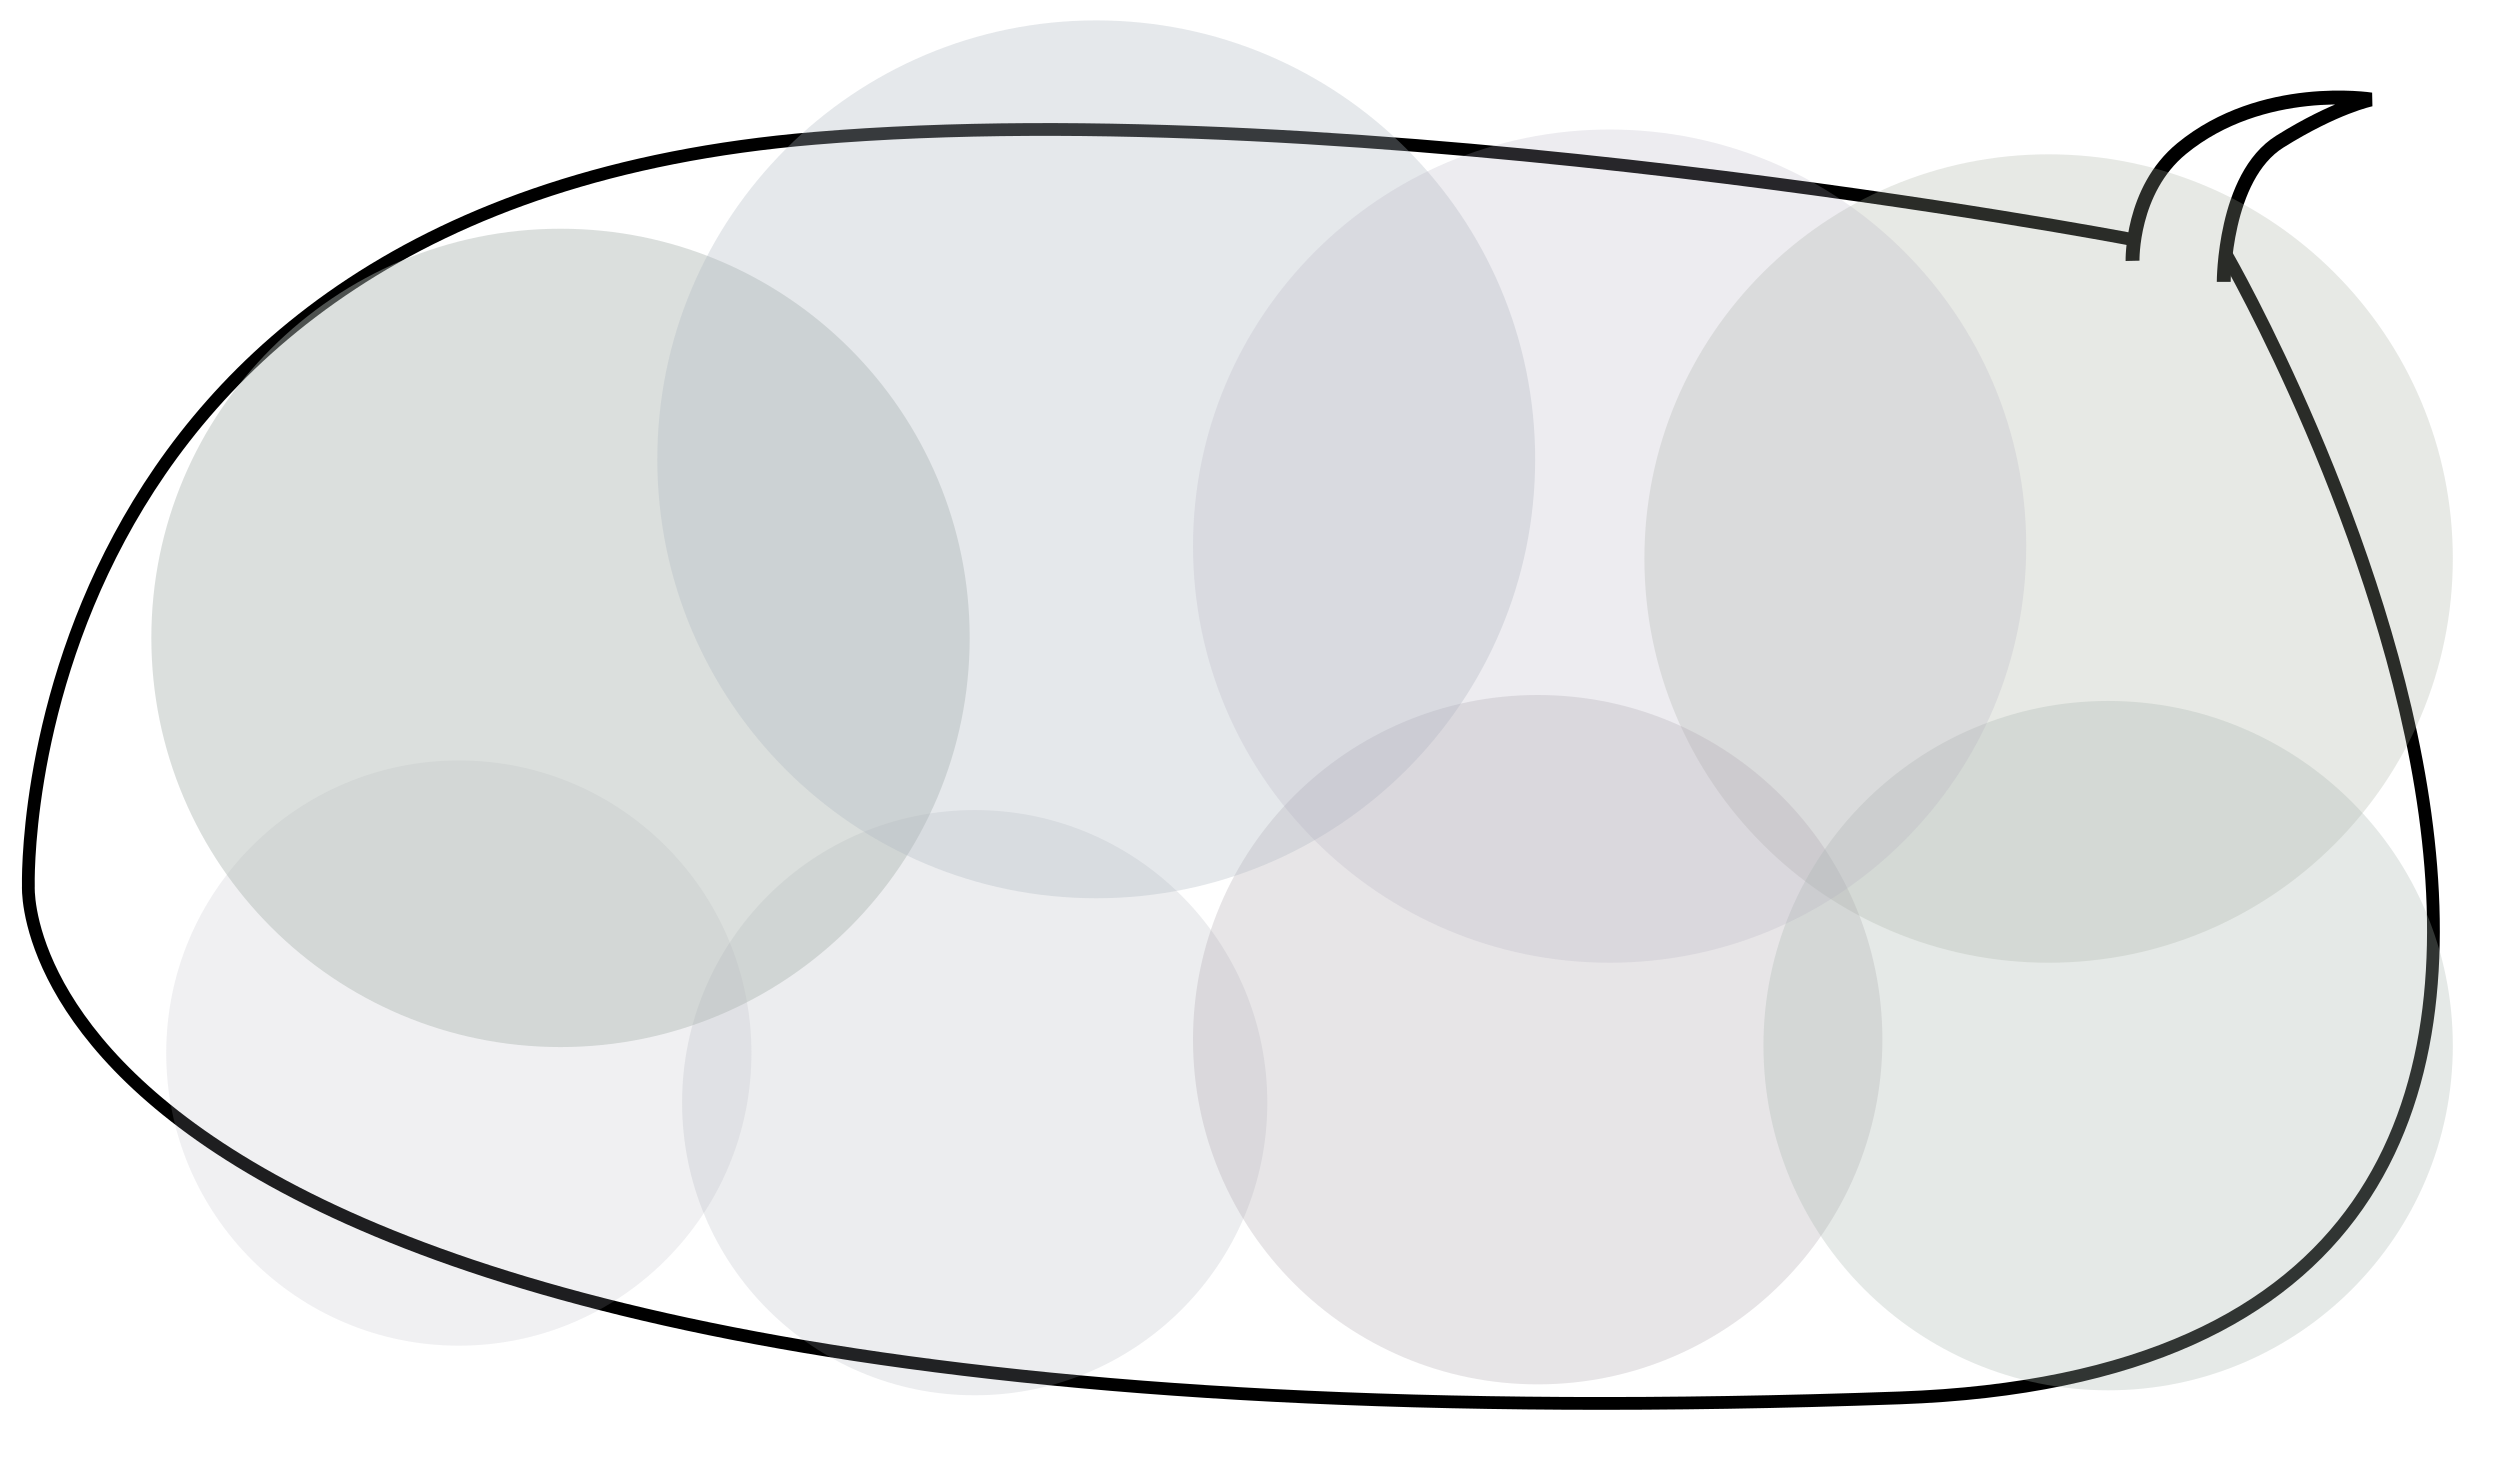
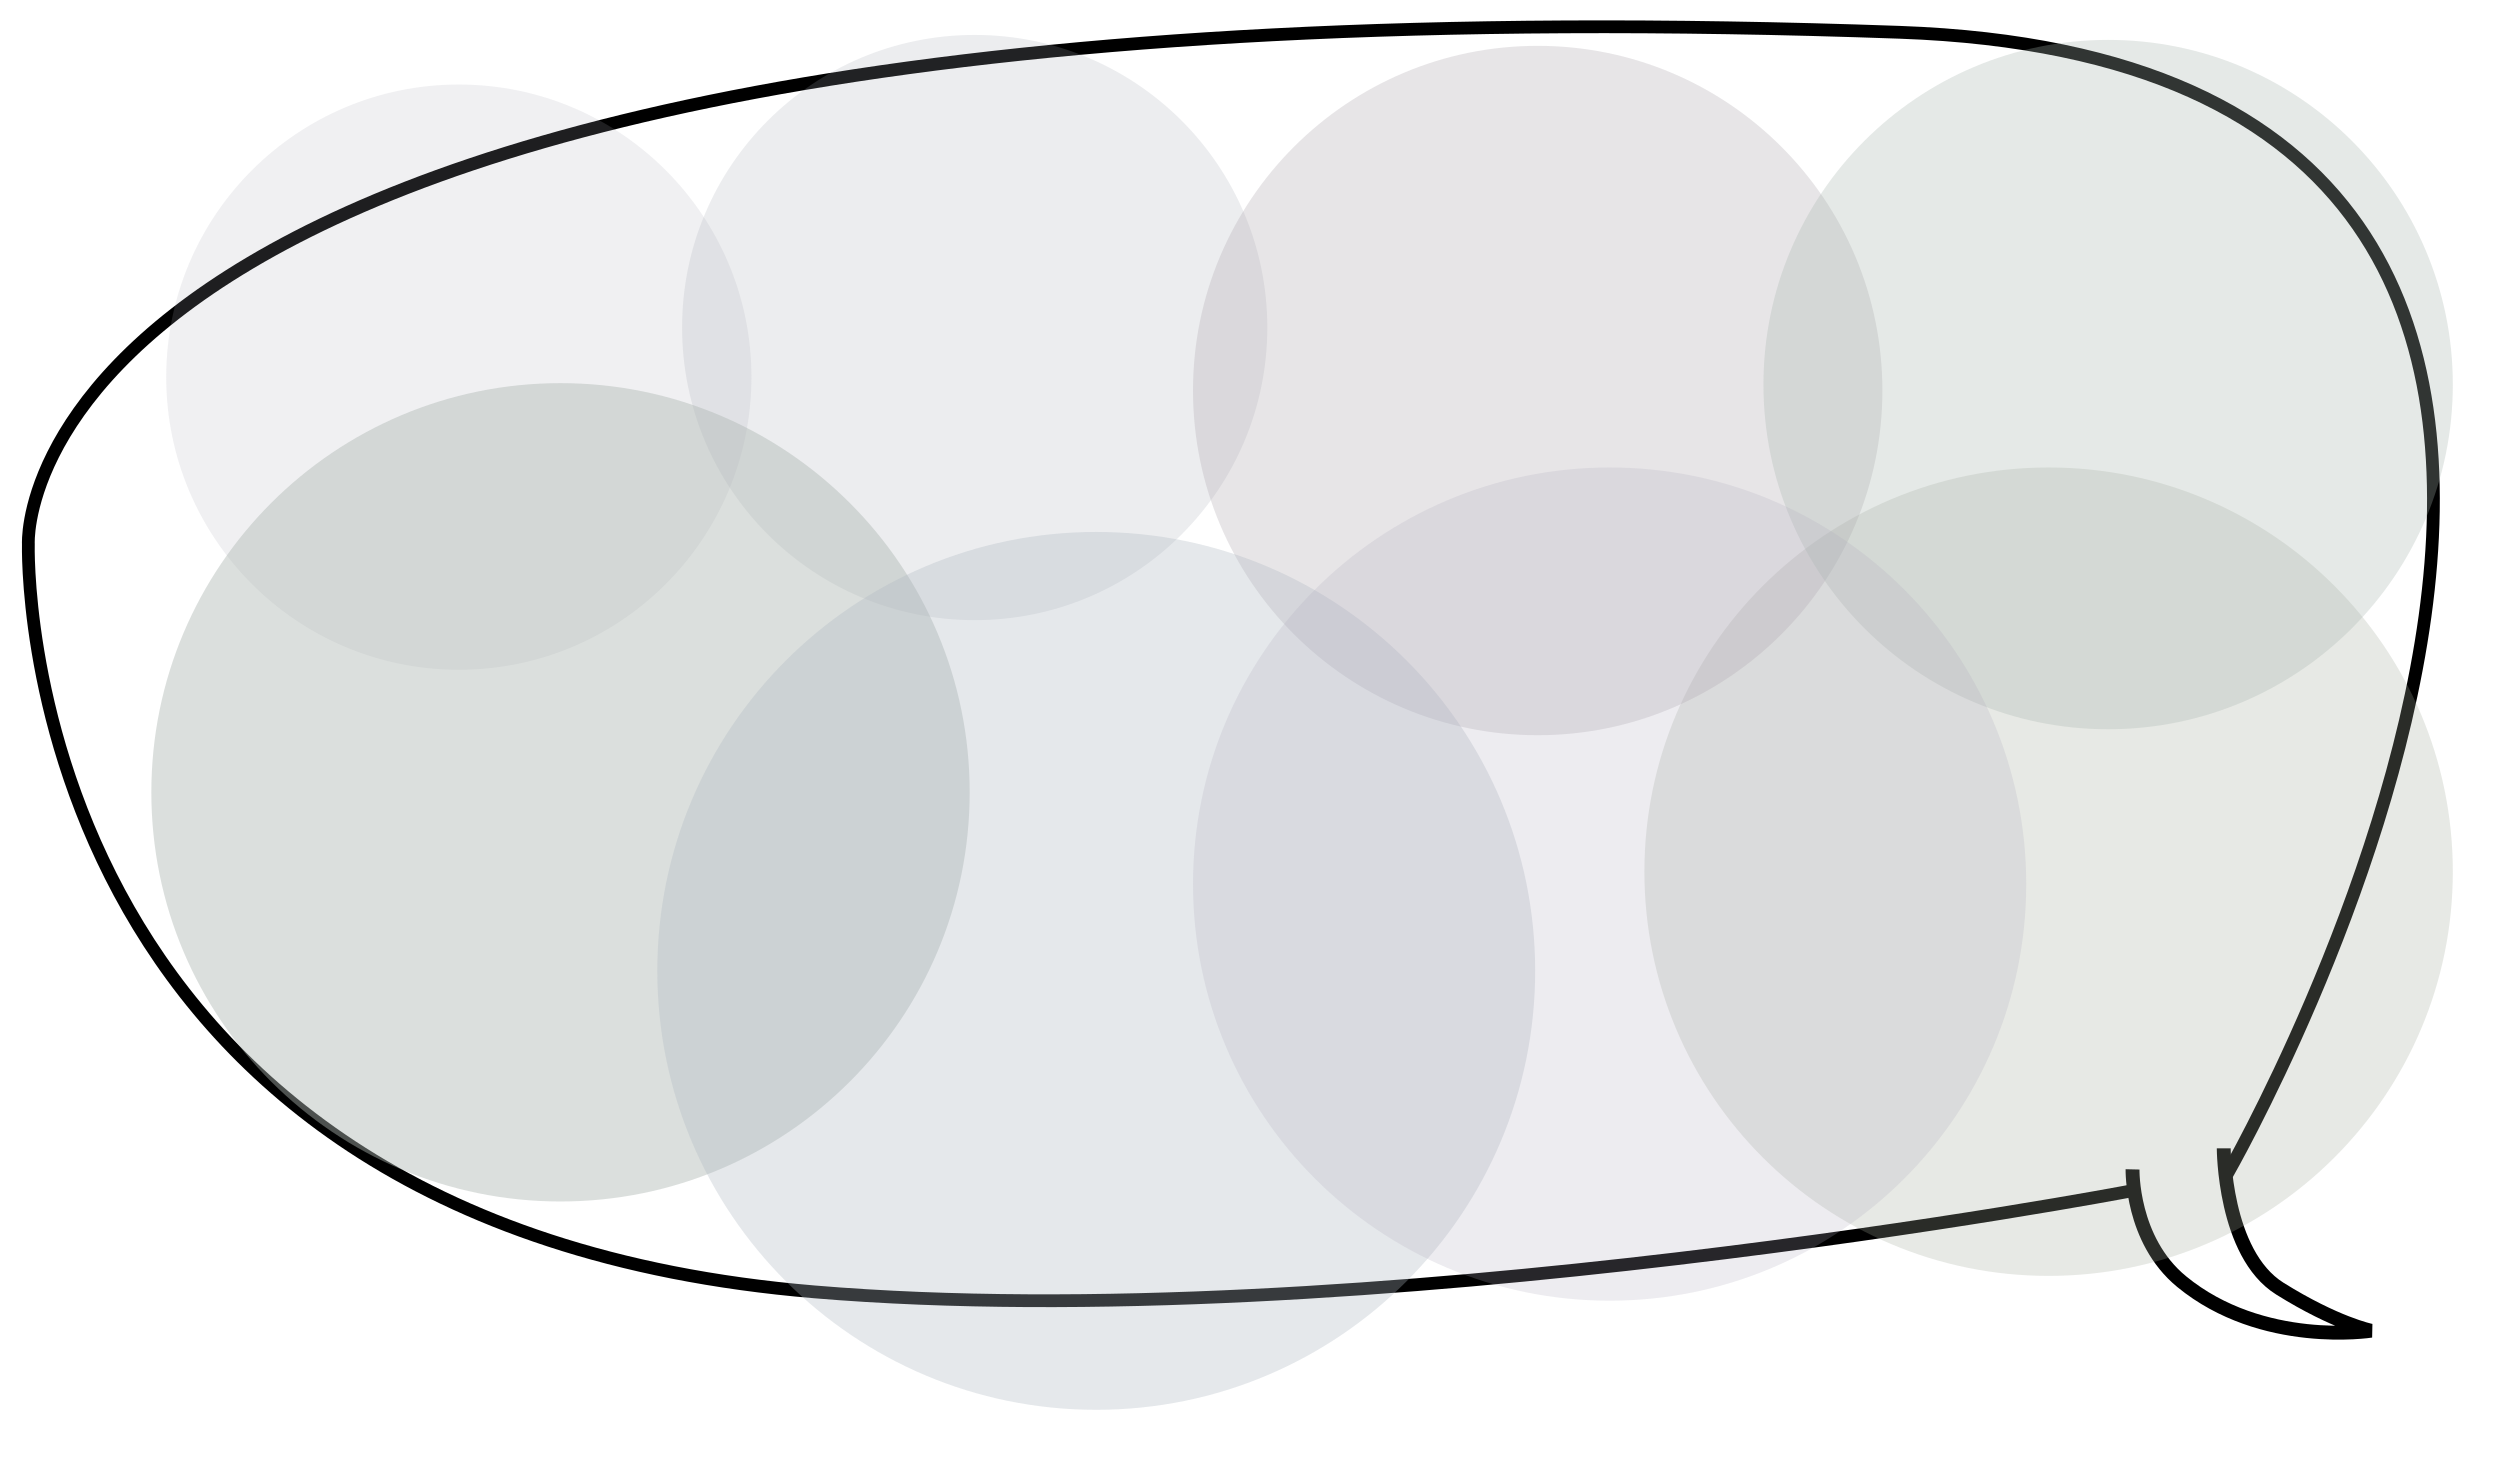
<svg xmlns="http://www.w3.org/2000/svg" width="180" height="105" id="svg2" version="1.1">
  <defs id="defs4" />
  <g id="layer3" style="display:none" transform="translate(0,9)">
    <path style="fill:none;stroke:#000000;stroke-width:0.981px;stroke-linecap:butt;stroke-linejoin:miter;stroke-opacity:1;display:inline" d="m 98.737,-9.341 0,125.095" id="path3104" />
    <path style="fill:none;stroke:#000000;stroke-width:0.981px;stroke-linecap:butt;stroke-linejoin:miter;stroke-opacity:1;display:inline" d="m 192.926,-8.29 0,129.299" id="path3106" />
  </g>
  <g id="layer2" transform="translate(0,57)" style="display:inline">
-     <path style="fill:none;stroke:#000000;stroke-width:1px;stroke-linecap:butt;stroke-linejoin:miter;stroke-opacity:1" d="m 160.109,-36.705 c 0,0 0,-7.576 4.041,-10.102 4.041,-2.525 6.566,-3.03 6.566,-3.03 0,0 -7.834,-1.229 -13.637,3.536 -3.653,3 -3.536,8.081 -3.536,8.081" id="path3076" />
-     <path style="fill:none;stroke:#000000;stroke-width:0.92;stroke-linecap:butt;stroke-linejoin:miter;stroke-miterlimit:4;stroke-opacity:1;stroke-dasharray:none" d="m 153.286,-39.8 c 0,0 -55.319,-10.535 -94.646,-7.24 C 0.655,-42.181 2.042,6.807 2.042,6.807 c 0,0 -2.28,41.731 134.752,36.842 69.42,-2.477 23.551,-82.228 23.551,-82.228" id="path3084" />
-     <path style="fill:#a9a9b4;fill-opacity:0.179;stroke:none;display:inline" id="path5056-3-4" d="m 575,368.036 a 55.893,55.893 0 1 1 -111.786,0 55.893,55.893 0 1 1 111.786,0 z" transform="matrix(0.3769255,0,0,-0.3769255,-162.629,157.5435)" />
-     <path style="fill:#a3a99d;fill-opacity:0.26;stroke:none;display:inline" id="path5056-3-4-7" d="m 575,368.036 a 55.893,55.893 0 1 1 -111.786,0 55.893,55.893 0 1 1 111.786,0 z" transform="matrix(0.5206954,0,0,-0.5206954,-122.7967,174.8488)" />
-     <path style="fill:#a3a9b3;fill-opacity:0.204;stroke:none;display:inline" id="path5056-3-4-7-3" d="m 575,368.036 a 55.893,55.893 0 1 1 -111.786,0 55.893,55.893 0 1 1 111.786,0 z" transform="matrix(0.3769255,0,0,-0.3769255,-125.4861,161.1149)" />
-     <path style="fill:#aeb7b3;fill-opacity:0.443;stroke:none;display:inline" id="path5056-3-4-7-3-0" d="m 575,368.036 a 55.893,55.893 0 1 1 -111.786,0 55.893,55.893 0 1 1 111.786,0 z" transform="matrix(0.5270852,0,0,-0.5270852,-233.2566,182.9148)" />
-     <path style="fill:#aea9af;fill-opacity:0.294;stroke:none;display:inline" id="path5056-3-4-7-3-0-5" d="m 575,368.036 a 55.893,55.893 0 1 1 -111.786,0 55.893,55.893 0 1 1 111.786,0 z" transform="matrix(0.4440181,0,0,-0.4440181,-119.7787,181.2717)" />
-     <path style="fill:#a8b5af;fill-opacity:0.294;stroke:none;display:inline" id="path5056-3-4-7-3-0-5-1" d="m 575,368.036 a 55.893,55.893 0 1 1 -111.786,0 55.893,55.893 0 1 1 111.786,0 z" transform="matrix(0.4440181,0,0,-0.4440181,-78.70725,181.7003)" />
-     <path style="fill:#aeb7c1;fill-opacity:0.319;stroke:none;display:inline" id="path5056-3-4-7-3-0-3" d="m 575,368.036 a 55.893,55.893 0 1 1 -111.786,0 55.893,55.893 0 1 1 111.786,0 z" transform="matrix(0.5654239,0,0,-0.5654239,-214.587,184.1676)" />
-     <path style="fill:#aea9ba;fill-opacity:0.226;stroke:none;display:inline" id="path5056-3-4-7-3-0-5-7" d="m 575,368.036 a 55.893,55.893 0 1 1 -111.786,0 55.893,55.893 0 1 1 111.786,0 z" transform="matrix(0.5366699,0,0,-0.5366699,-162.6963,179.8351)" />
+     <path style="fill:none;stroke:#000000;stroke-width:1px;stroke-linecap:butt;stroke-linejoin:miter;stroke-opacity:1" d="m 160.109,25.68 c 0,0 0,7.576 4.041,10.102 4.041,2.525 6.566,3.03 6.566,3.03 0,0 -7.834,1.229 -13.637,-3.536 -3.653,-3 -3.536,-8.081 -3.536,-8.081" id="path3076" />
+     <path style="fill:none;stroke:#000000;stroke-width:0.92;stroke-linecap:butt;stroke-linejoin:miter;stroke-miterlimit:4;stroke-opacity:1;stroke-dasharray:none" d="m 153.286,28.775 c 0,0 -55.319,10.535 -94.646,7.24 C 0.655,31.156 2.042,-17.832 2.042,-17.832 c 0,0 -2.28,-41.731 134.752,-36.842 69.42,2.477 23.551,82.228 23.551,82.228" id="path3084" />
+     <path style="fill:#a9a9b4;fill-opacity:0.179;stroke:none;display:inline" id="path5056-3-4" d="m 575,368.036 a 55.893,55.893 0 1 1 -111.786,0 55.893,55.893 0 1 1 111.786,0 z" transform="matrix(0.3769255,0,0,0.3769255,-162.629,-168.5683)" />
+     <path style="fill:#a3a99d;fill-opacity:0.26;stroke:none;display:inline" id="path5056-3-4-7" d="m 575,368.036 a 55.893,55.893 0 1 1 -111.786,0 55.893,55.893 0 1 1 111.786,0 z" transform="matrix(0.5206954,0,0,0.5206954,-122.7967,-185.8736)" />
+     <path style="fill:#a3a9b3;fill-opacity:0.204;stroke:none;display:inline" id="path5056-3-4-7-3" d="m 575,368.036 a 55.893,55.893 0 1 1 -111.786,0 55.893,55.893 0 1 1 111.786,0 z" transform="matrix(0.3769255,0,0,0.3769255,-125.4861,-172.1397)" />
+     <path style="fill:#aeb7b3;fill-opacity:0.443;stroke:none;display:inline" id="path5056-3-4-7-3-0" d="m 575,368.036 a 55.893,55.893 0 1 1 -111.786,0 55.893,55.893 0 1 1 111.786,0 z" transform="matrix(0.5270852,0,0,0.5270852,-233.2566,-193.9396)" />
+     <path style="fill:#aea9af;fill-opacity:0.294;stroke:none;display:inline" id="path5056-3-4-7-3-0-5" d="m 575,368.036 a 55.893,55.893 0 1 1 -111.786,0 55.893,55.893 0 1 1 111.786,0 z" transform="matrix(0.4440181,0,0,0.4440181,-119.7787,-192.2965)" />
+     <path style="fill:#a8b5af;fill-opacity:0.294;stroke:none;display:inline" id="path5056-3-4-7-3-0-5-1" d="m 575,368.036 a 55.893,55.893 0 1 1 -111.786,0 55.893,55.893 0 1 1 111.786,0 z" transform="matrix(0.4440181,0,0,0.4440181,-78.70725,-192.7251)" />
+     <path style="fill:#aeb7c1;fill-opacity:0.319;stroke:none;display:inline" id="path5056-3-4-7-3-0-3" d="m 575,368.036 a 55.893,55.893 0 1 1 -111.786,0 55.893,55.893 0 1 1 111.786,0 z" transform="matrix(0.5654239,0,0,0.5654239,-214.587,-195.1924)" />
+     <path style="fill:#aea9ba;fill-opacity:0.226;stroke:none;display:inline" id="path5056-3-4-7-3-0-5-7" d="m 575,368.036 a 55.893,55.893 0 1 1 -111.786,0 55.893,55.893 0 1 1 111.786,0 z" transform="matrix(0.5366699,0,0,0.5366699,-162.6963,-190.8599)" />
  </g>
  <g id="layer1" style="display:inline" transform="translate(0,57)" />
</svg>
